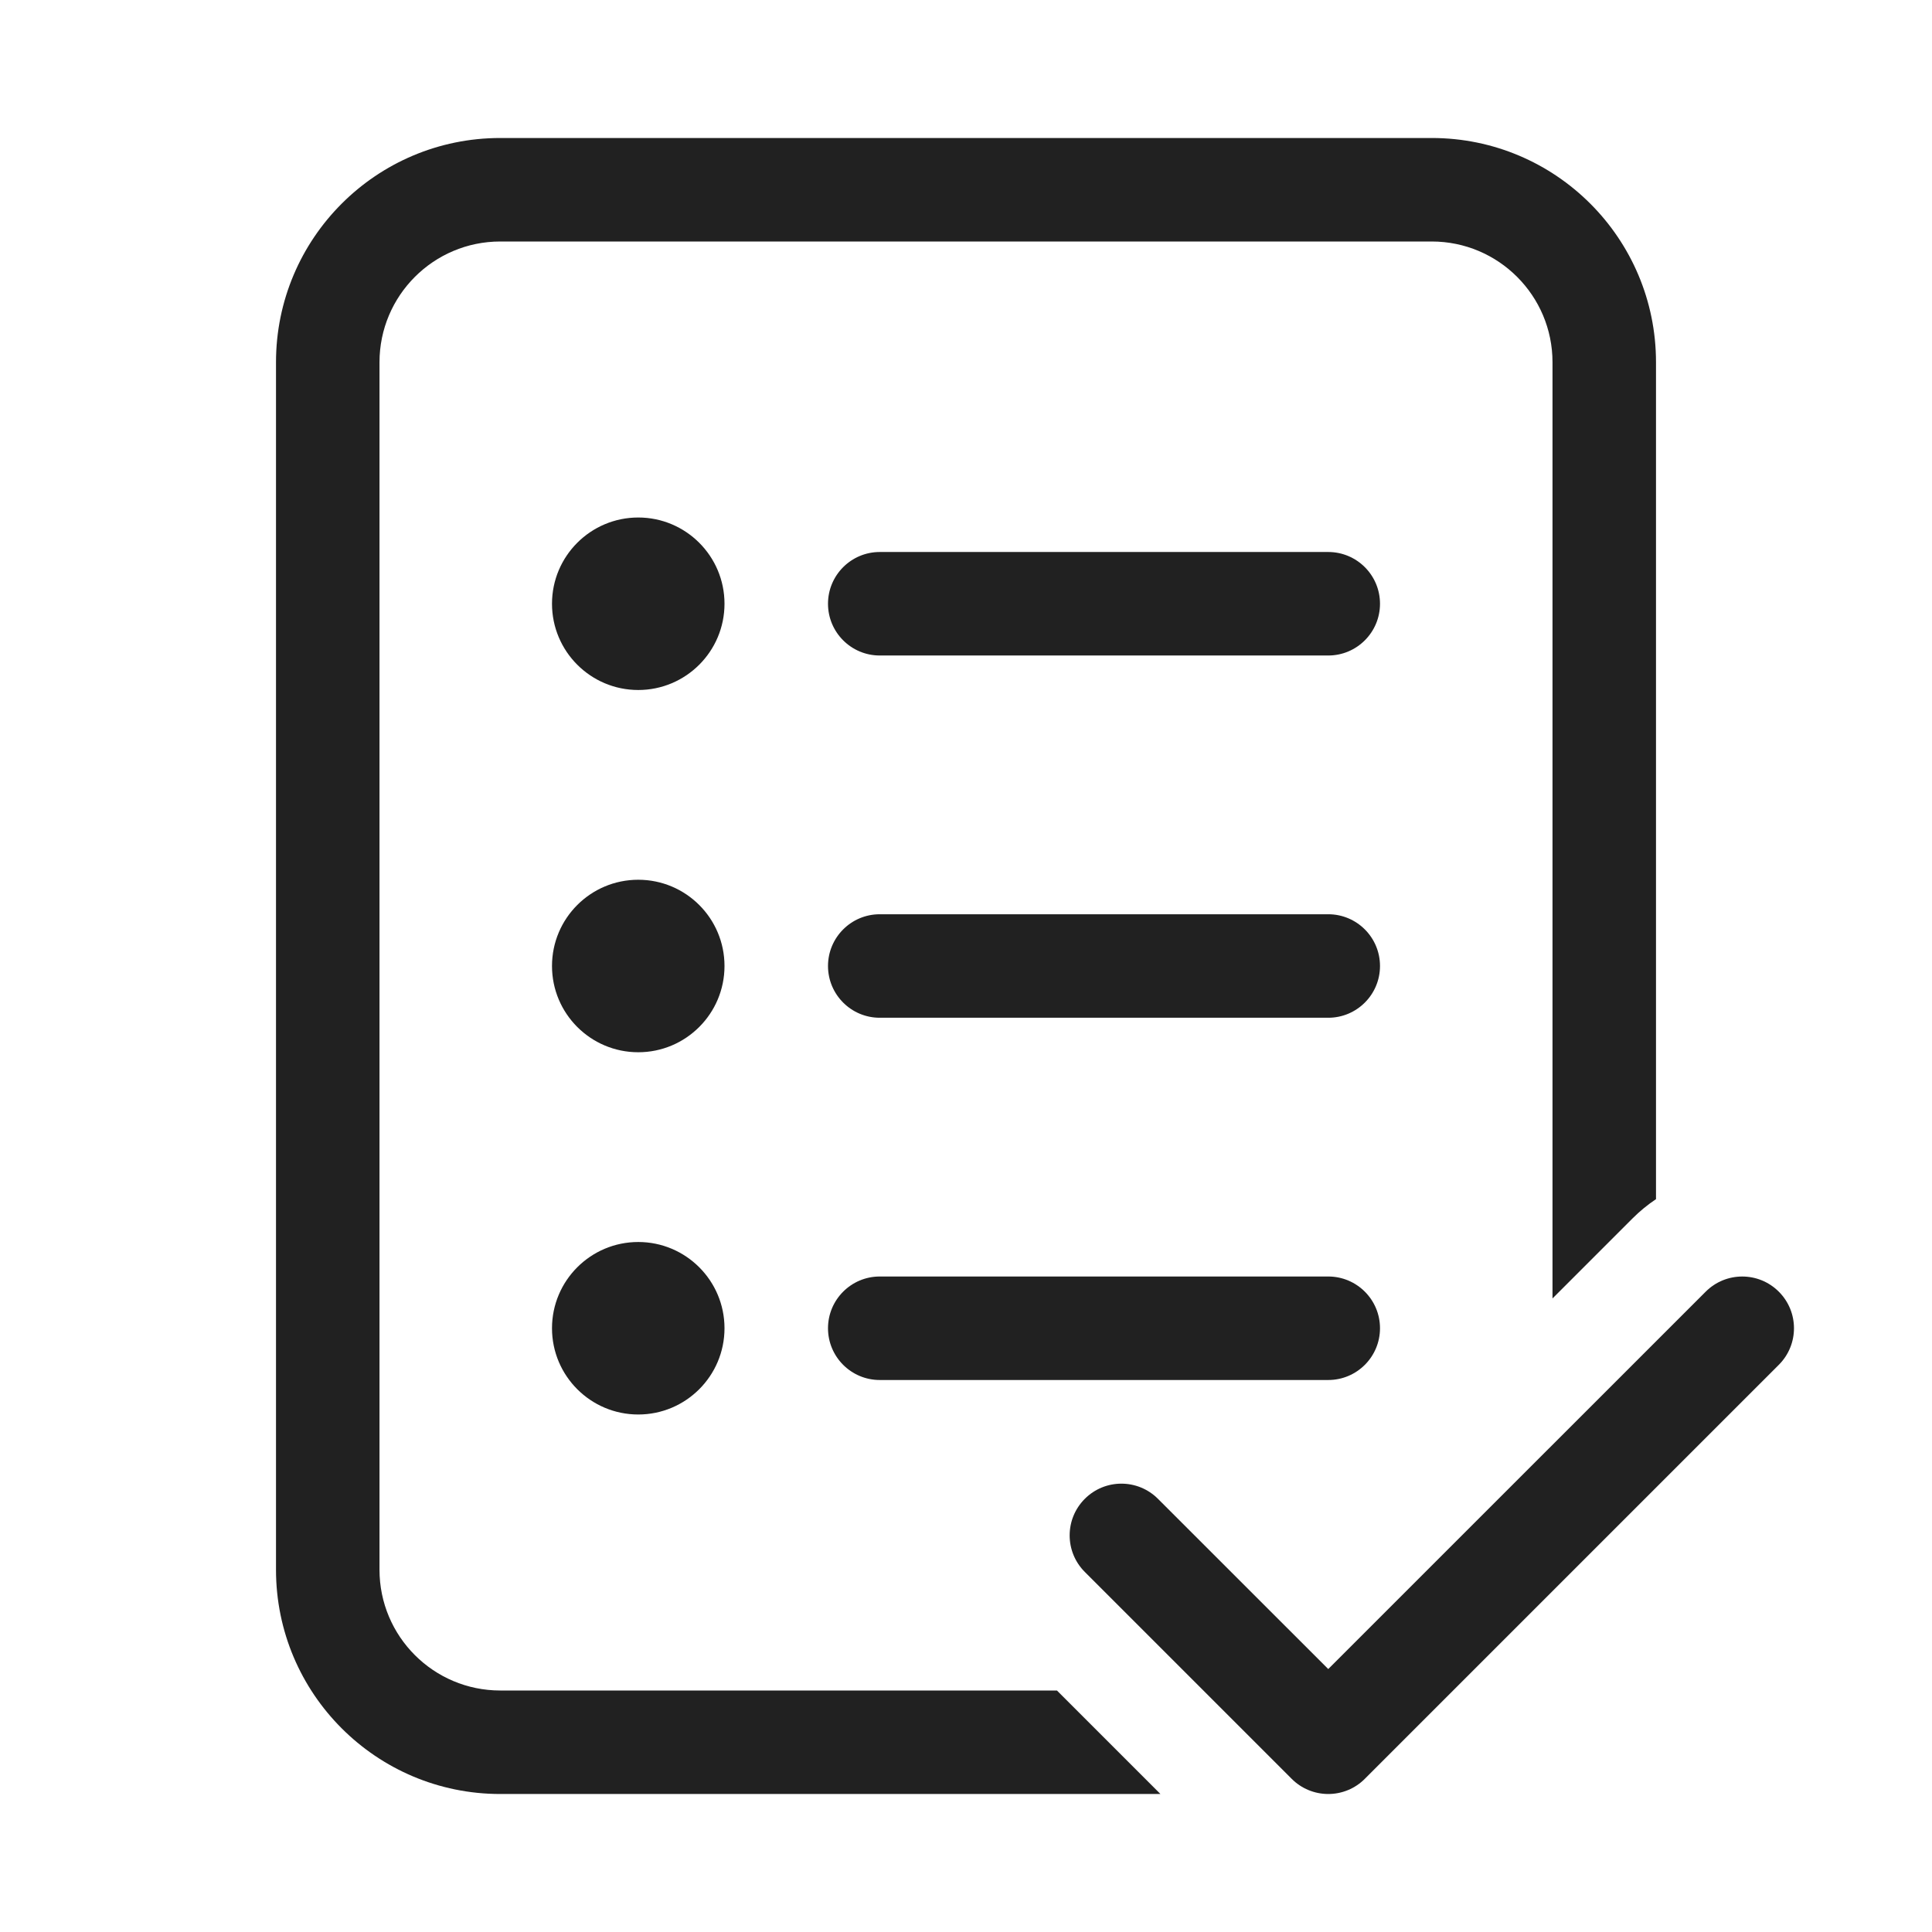
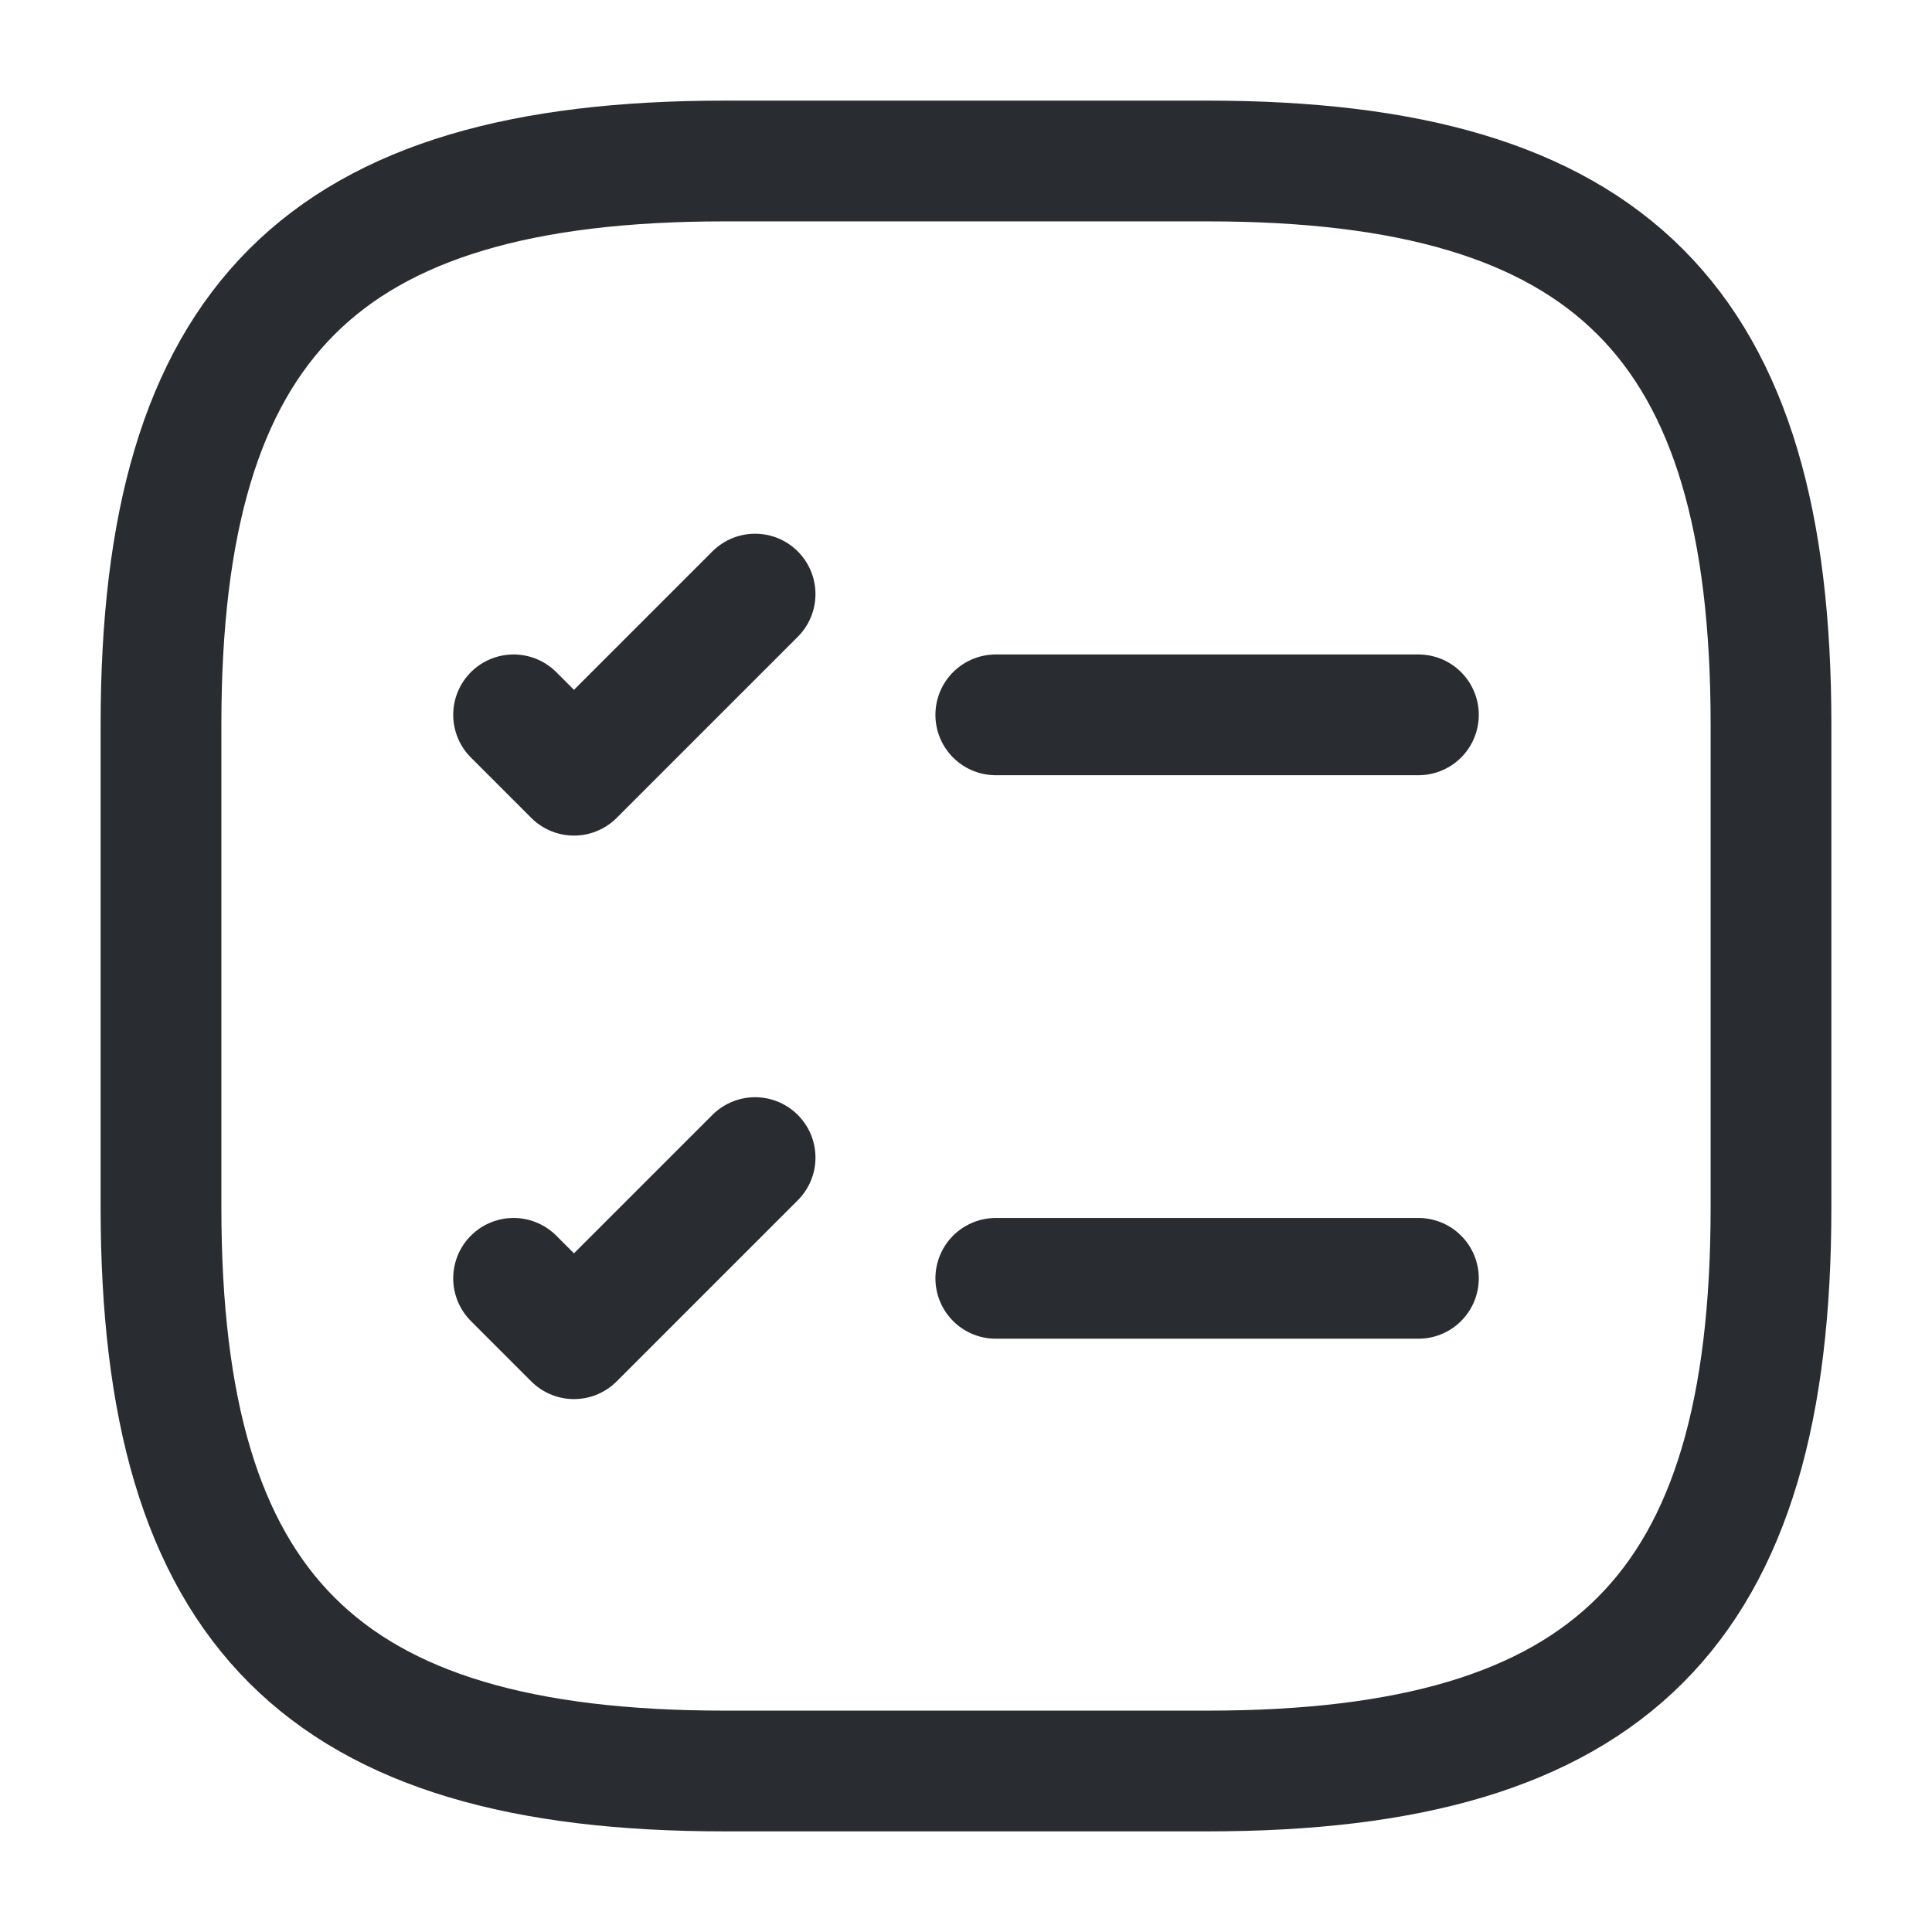
- <svg xmlns="http://www.w3.org/2000/svg" width="800px" height="800px" viewBox="0 0 28 28" fill="none">
-   <path d="M4 5.25C4 3.455 5.455 2 7.25 2H20.75C22.545 2 24 3.455 24 5.25V17.379C23.88 17.459 23.765 17.553 23.659 17.659L22.5 18.818V5.25C22.5 4.284 21.716 3.5 20.75 3.5H7.25C6.284 3.5 5.5 4.284 5.5 5.25V22.75C5.5 23.716 6.284 24.5 7.25 24.5H15.318L16.818 26H7.25C5.455 26 4 24.545 4 22.75V5.25Z" fill="#212121" />
-   <path d="M10.5 8.75C10.5 9.44 9.94 10 9.25 10C8.56 10 8 9.44 8 8.75C8 8.06 8.56 7.5 9.25 7.5C9.94 7.5 10.5 8.06 10.5 8.75Z" fill="#212121" />
-   <path d="M9.25 15.25C9.94 15.25 10.5 14.69 10.5 14C10.5 13.309 9.94 12.75 9.25 12.75C8.56 12.75 8 13.309 8 14C8 14.69 8.56 15.25 9.25 15.25Z" fill="#212121" />
-   <path d="M9.25 20.5C9.94 20.5 10.5 19.94 10.5 19.25C10.5 18.56 9.94 18 9.25 18C8.56 18 8 18.56 8 19.25C8 19.94 8.56 20.5 9.25 20.5Z" fill="#212121" />
-   <path d="M12.75 8C12.336 8 12 8.336 12 8.75C12 9.164 12.336 9.5 12.75 9.5H19.25C19.664 9.5 20 9.164 20 8.75C20 8.336 19.664 8 19.25 8H12.75Z" fill="#212121" />
-   <path d="M12 14C12 13.586 12.336 13.25 12.75 13.25H19.25C19.664 13.25 20 13.586 20 14C20 14.414 19.664 14.75 19.25 14.75H12.75C12.336 14.75 12 14.414 12 14Z" fill="#212121" />
-   <path d="M12.75 18.5C12.336 18.5 12 18.836 12 19.25C12 19.664 12.336 20 12.75 20H19.25C19.664 20 20 19.664 20 19.25C20 18.836 19.664 18.5 19.25 18.5H12.75Z" fill="#212121" />
-   <path d="M25.78 19.78L19.78 25.78C19.64 25.921 19.449 26 19.25 26C19.051 26 18.86 25.921 18.72 25.78L15.722 22.782C15.429 22.489 15.429 22.015 15.722 21.722C16.015 21.429 16.489 21.429 16.782 21.722L19.25 24.189L24.72 18.72C25.013 18.427 25.487 18.427 25.78 18.72C26.073 19.013 26.073 19.487 25.78 19.78Z" fill="#212121" />
+ <svg xmlns="http://www.w3.org/2000/svg" width="800px" height="800px" viewBox="0 0 24 24" fill="none">
+   <path d="M12.37 8.88H17.62" stroke="#292D32" stroke-width="1.5" stroke-linecap="round" stroke-linejoin="round" />
+   <path d="M6.38 8.88L7.13 9.63L9.38 7.38" stroke="#292D32" stroke-width="1.5" stroke-linecap="round" stroke-linejoin="round" />
+   <path d="M12.37 15.88H17.62" stroke="#292D32" stroke-width="1.5" stroke-linecap="round" stroke-linejoin="round" />
+   <path d="M6.38 15.88L7.13 16.63L9.38 14.38" stroke="#292D32" stroke-width="1.5" stroke-linecap="round" stroke-linejoin="round" />
+   <path d="M9 22H15C20 22 22 20 22 15V9C22 4 20 2 15 2H9C4 2 2 4 2 9V15C2 20 4 22 9 22Z" stroke="#292D32" stroke-width="1.5" stroke-linecap="round" stroke-linejoin="round" />
</svg>
